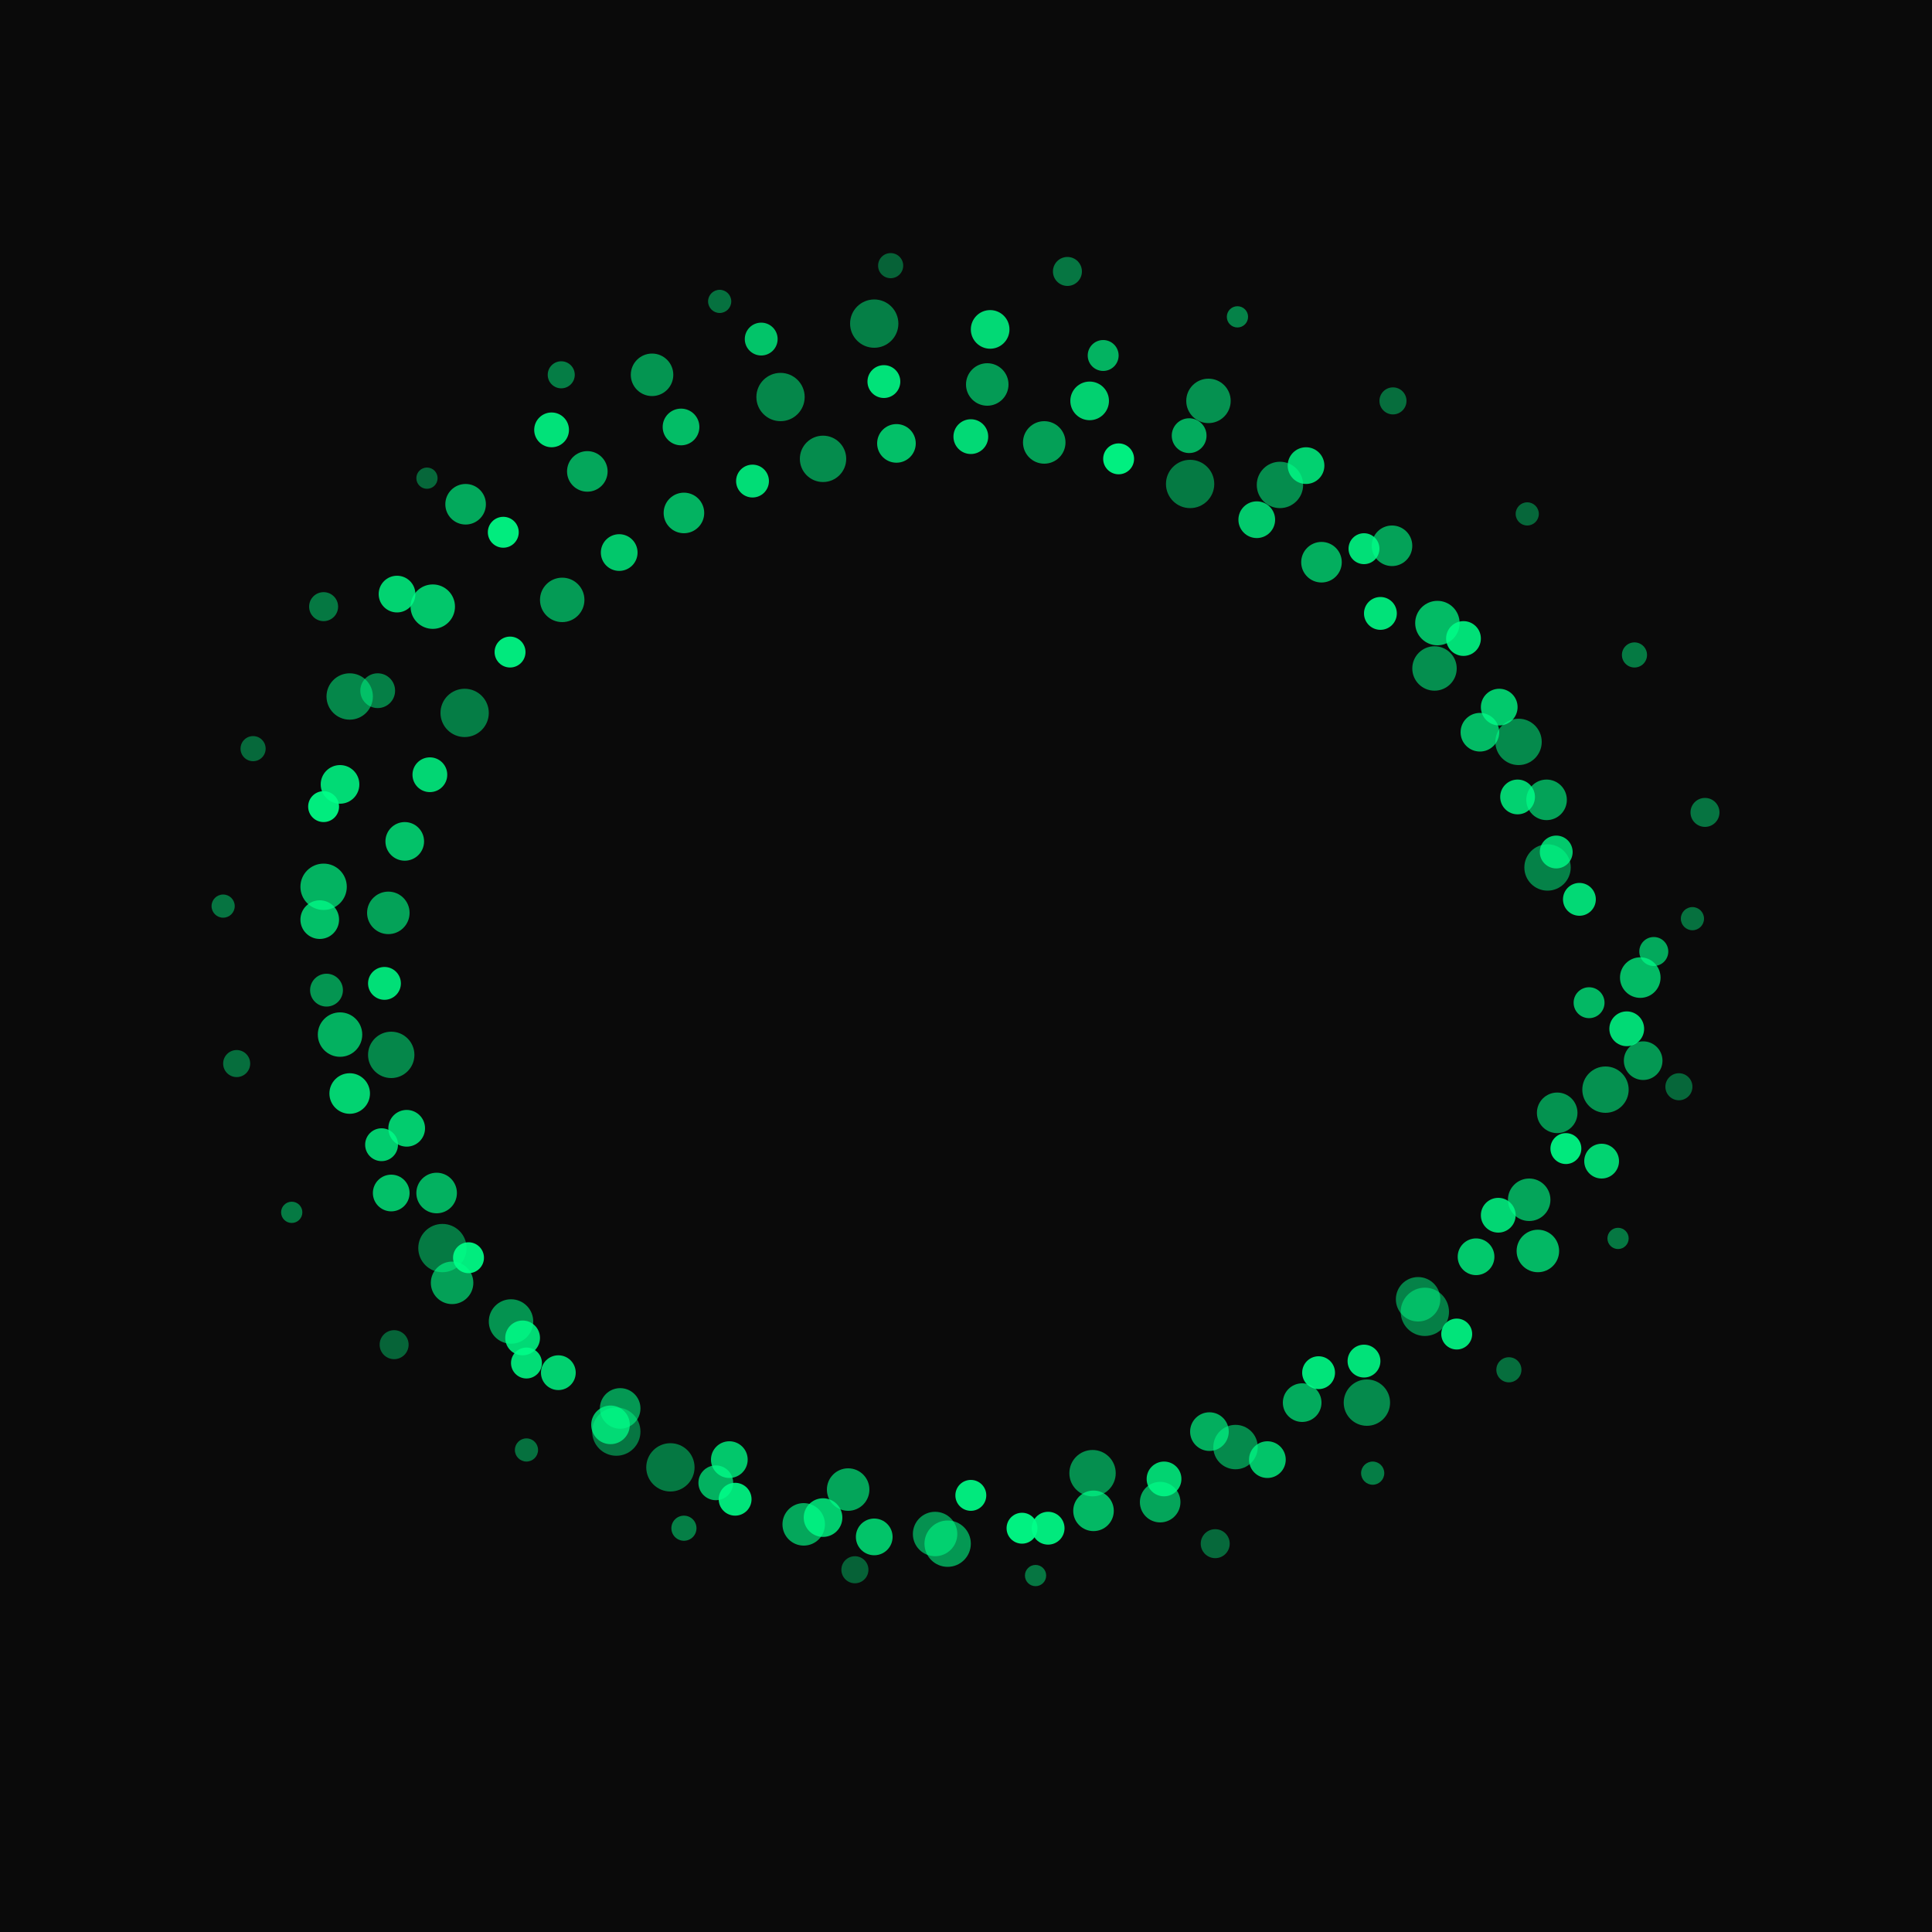
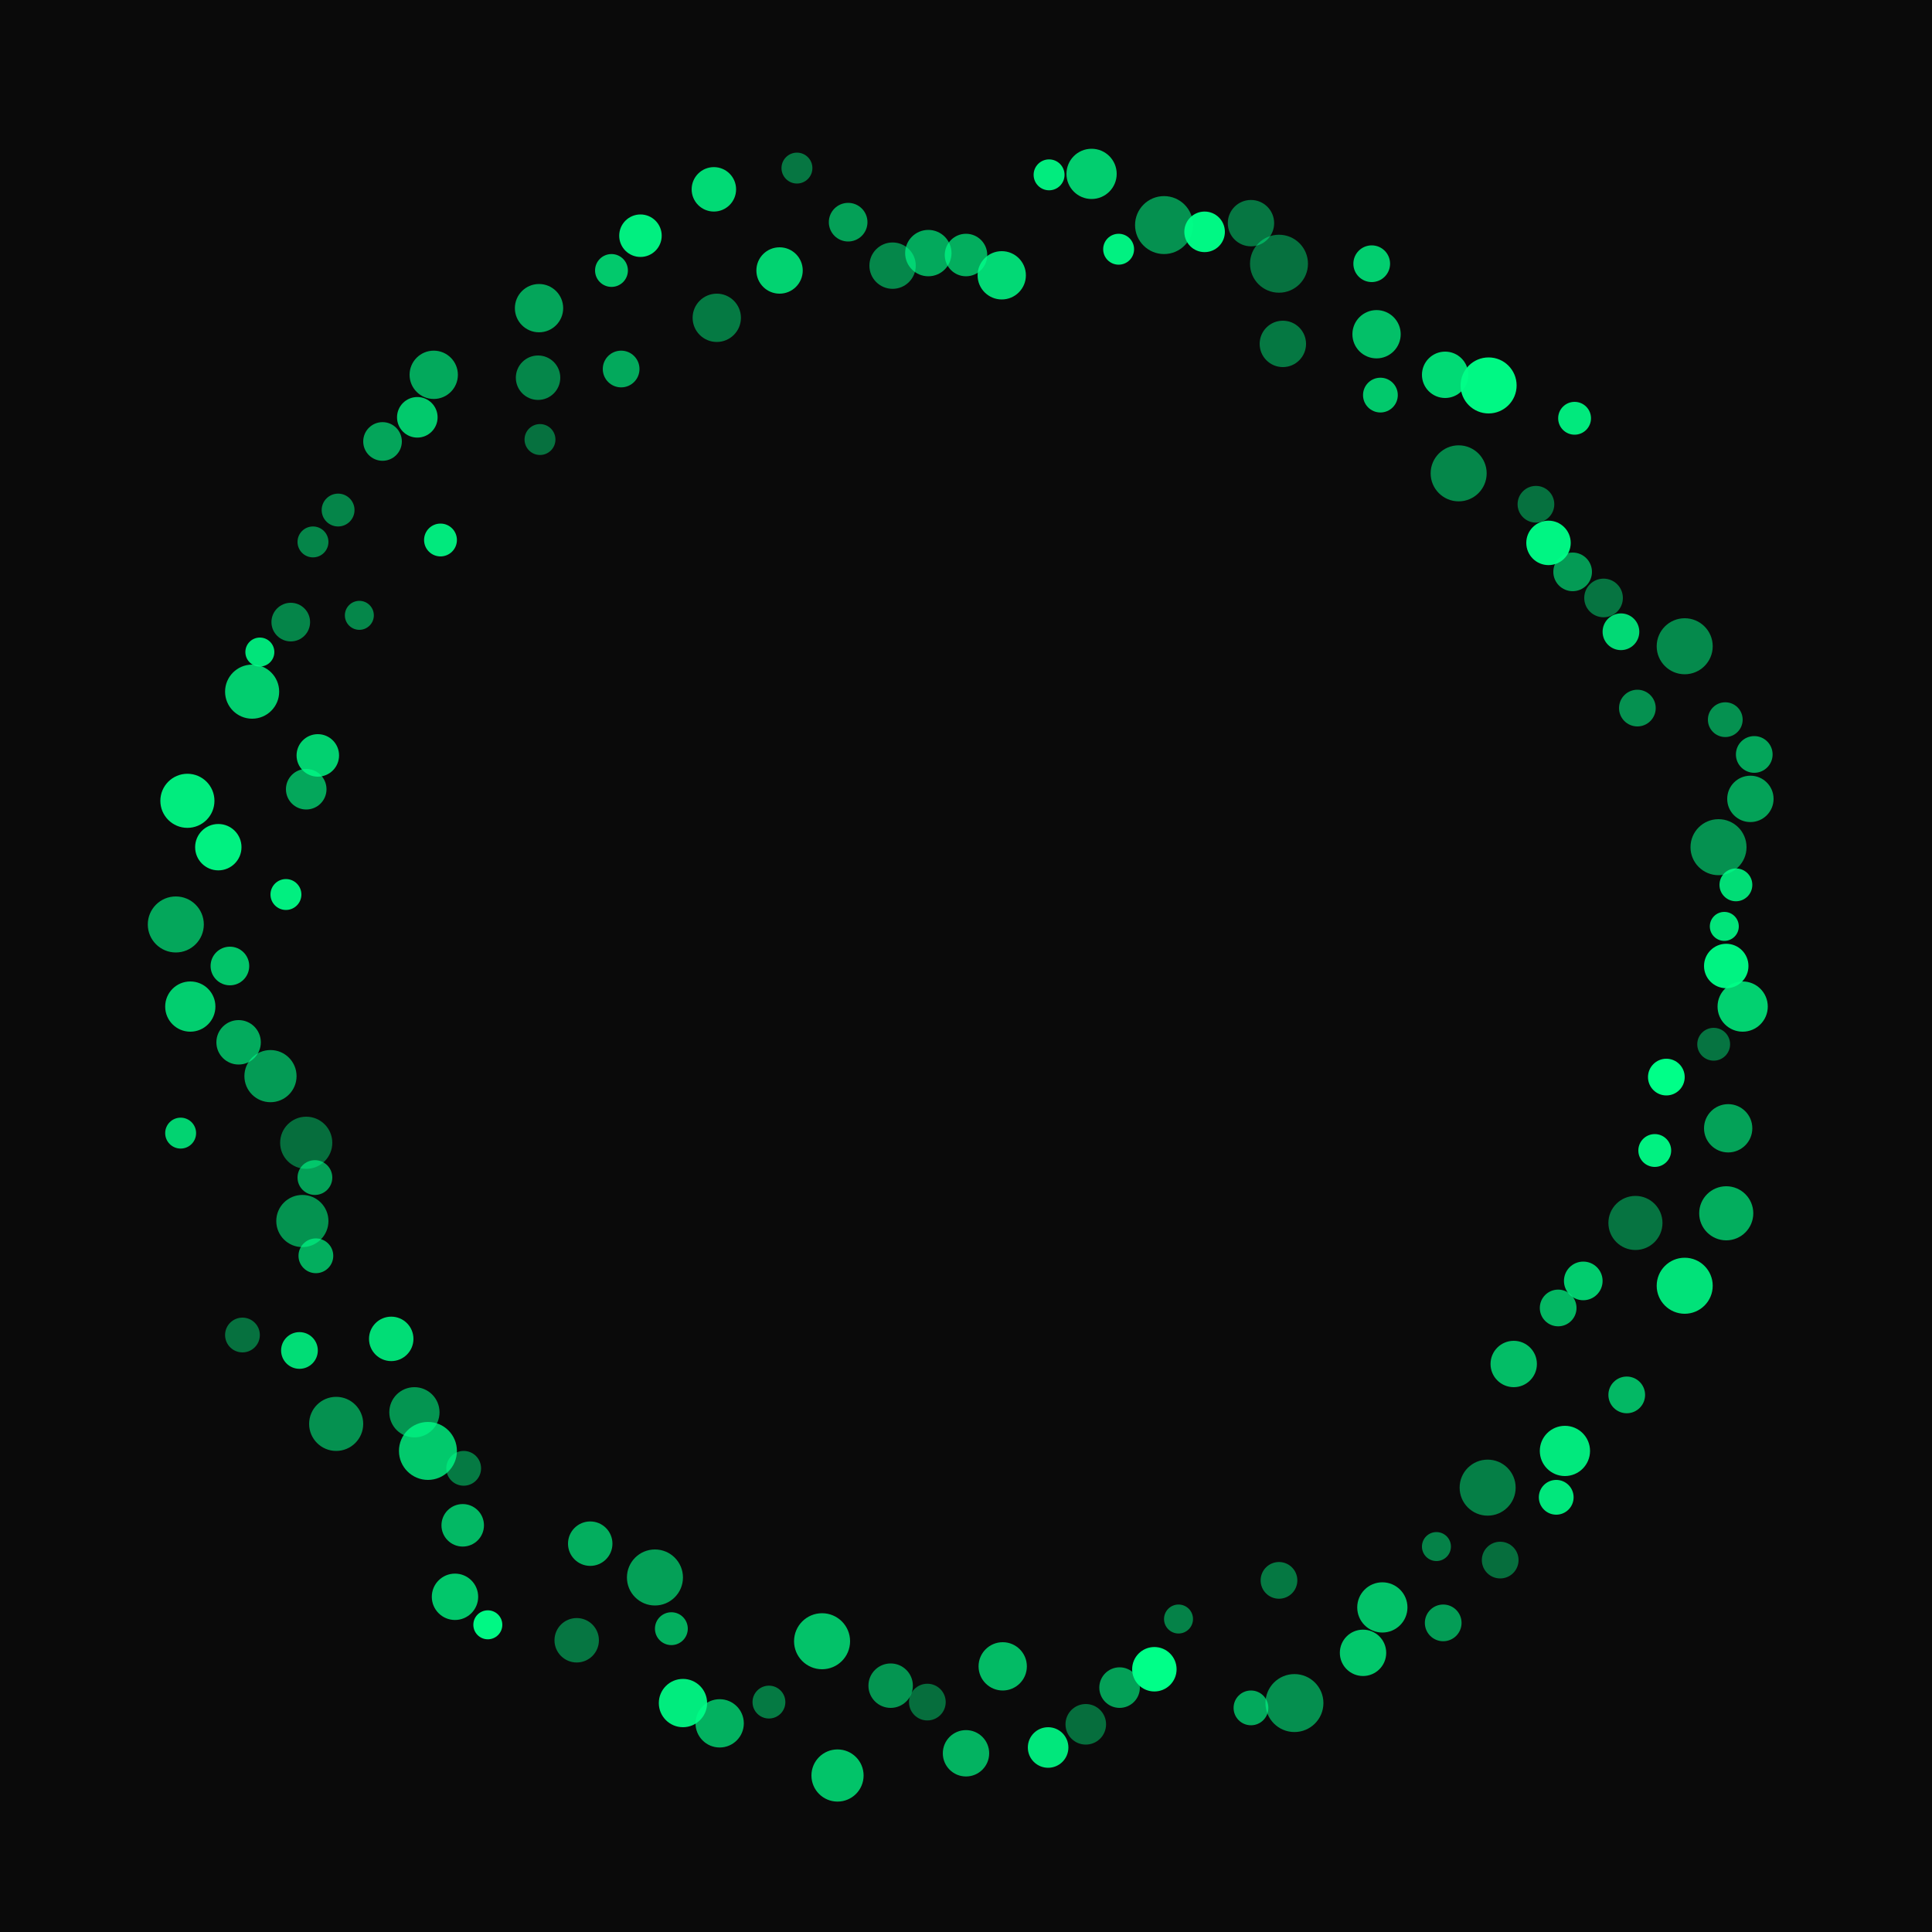
<svg xmlns="http://www.w3.org/2000/svg" viewBox="0 0 200 200">
  <rect width="200" height="200" fill="#0a0a0a" />
-   <circle cx="169.8" cy="101.2" r="2.1" fill="#00ff88" opacity="0.72" />
-   <circle cx="168.4" cy="106.5" r="1.8" fill="#00ff88" opacity="0.85" />
-   <circle cx="166.2" cy="112.8" r="2.4" fill="#00ff88" opacity="0.55" />
-   <circle cx="162.1" cy="118.9" r="1.6" fill="#00ff88" opacity="0.91" />
-   <circle cx="158.3" cy="124.2" r="2.2" fill="#00ff88" opacity="0.63" />
-   <circle cx="152.8" cy="130.1" r="1.9" fill="#00ff88" opacity="0.78" />
-   <circle cx="147.5" cy="135.8" r="2.5" fill="#00ff88" opacity="0.48" />
-   <circle cx="141.2" cy="140.9" r="1.7" fill="#00ff88" opacity="0.88" />
-   <circle cx="134.8" cy="145.2" r="2.0" fill="#00ff88" opacity="0.66" />
-   <circle cx="127.9" cy="149.8" r="2.3" fill="#00ff88" opacity="0.52" />
-   <circle cx="120.5" cy="153.1" r="1.8" fill="#00ff88" opacity="0.82" />
-   <circle cx="113.2" cy="156.4" r="2.1" fill="#00ff88" opacity="0.71" />
-   <circle cx="105.8" cy="158.2" r="1.6" fill="#00ff88" opacity="0.94" />
-   <circle cx="98.1" cy="159.8" r="2.4" fill="#00ff88" opacity="0.58" />
-   <circle cx="90.5" cy="159.1" r="1.9" fill="#00ff88" opacity="0.76" />
-   <circle cx="83.2" cy="157.8" r="2.2" fill="#00ff88" opacity="0.64" />
-   <circle cx="76.1" cy="155.2" r="1.7" fill="#00ff88" opacity="0.89" />
-   <circle cx="69.4" cy="151.9" r="2.5" fill="#00ff88" opacity="0.45" />
-   <circle cx="63.2" cy="147.5" r="2.0" fill="#00ff88" opacity="0.73" />
-   <circle cx="57.8" cy="142.1" r="1.8" fill="#00ff88" opacity="0.81" />
-   <circle cx="52.9" cy="136.8" r="2.3" fill="#00ff88" opacity="0.56" />
-   <circle cx="48.5" cy="130.2" r="1.6" fill="#00ff88" opacity="0.92" />
-   <circle cx="45.2" cy="123.5" r="2.1" fill="#00ff88" opacity="0.68" />
-   <circle cx="42.1" cy="116.8" r="1.9" fill="#00ff88" opacity="0.79" />
-   <circle cx="40.5" cy="109.2" r="2.4" fill="#00ff88" opacity="0.51" />
-   <circle cx="39.8" cy="101.8" r="1.7" fill="#00ff88" opacity="0.87" />
-   <circle cx="40.2" cy="94.5" r="2.2" fill="#00ff88" opacity="0.62" />
-   <circle cx="41.9" cy="87.1" r="2.0" fill="#00ff88" opacity="0.75" />
-   <circle cx="44.5" cy="80.2" r="1.8" fill="#00ff88" opacity="0.83" />
-   <circle cx="48.1" cy="73.8" r="2.5" fill="#00ff88" opacity="0.47" />
-   <circle cx="52.8" cy="67.5" r="1.6" fill="#00ff88" opacity="0.91" />
-   <circle cx="58.2" cy="62.1" r="2.3" fill="#00ff88" opacity="0.59" />
-   <circle cx="64.1" cy="57.2" r="1.9" fill="#00ff88" opacity="0.77" />
-   <circle cx="70.8" cy="53.1" r="2.1" fill="#00ff88" opacity="0.69" />
-   <circle cx="77.9" cy="49.8" r="1.7" fill="#00ff88" opacity="0.86" />
-   <circle cx="85.2" cy="47.5" r="2.4" fill="#00ff88" opacity="0.53" />
-   <circle cx="92.8" cy="45.9" r="2.0" fill="#00ff88" opacity="0.74" />
-   <circle cx="100.5" cy="45.2" r="1.8" fill="#00ff88" opacity="0.84" />
-   <circle cx="108.1" cy="45.8" r="2.2" fill="#00ff88" opacity="0.61" />
-   <circle cx="115.8" cy="47.5" r="1.6" fill="#00ff88" opacity="0.93" />
-   <circle cx="123.2" cy="50.1" r="2.5" fill="#00ff88" opacity="0.46" />
-   <circle cx="130.1" cy="53.8" r="1.9" fill="#00ff88" opacity="0.78" />
-   <circle cx="136.8" cy="58.2" r="2.1" fill="#00ff88" opacity="0.67" />
-   <circle cx="142.9" cy="63.5" r="1.7" fill="#00ff88" opacity="0.88" />
-   <circle cx="148.5" cy="69.2" r="2.3" fill="#00ff88" opacity="0.54" />
-   <circle cx="153.2" cy="75.8" r="2.0" fill="#00ff88" opacity="0.72" />
-   <circle cx="157.1" cy="82.5" r="1.8" fill="#00ff88" opacity="0.81" />
-   <circle cx="160.2" cy="89.8" r="2.4" fill="#00ff88" opacity="0.49" />
-   <circle cx="171.2" cy="98.5" r="1.5" fill="#00ff88" opacity="0.65" />
-   <circle cx="170.1" cy="109.8" r="2.0" fill="#00ff88" opacity="0.58" />
-   <circle cx="165.8" cy="120.2" r="1.8" fill="#00ff88" opacity="0.82" />
-   <circle cx="159.2" cy="129.5" r="2.2" fill="#00ff88" opacity="0.71" />
-   <circle cx="150.8" cy="138.1" r="1.6" fill="#00ff88" opacity="0.89" />
-   <circle cx="141.5" cy="145.2" r="2.4" fill="#00ff88" opacity="0.52" />
-   <circle cx="131.2" cy="151.1" r="1.9" fill="#00ff88" opacity="0.76" />
-   <circle cx="120.1" cy="155.5" r="2.1" fill="#00ff88" opacity="0.63" />
-   <circle cx="108.5" cy="158.2" r="1.7" fill="#00ff88" opacity="0.91" />
-   <circle cx="96.8" cy="158.8" r="2.3" fill="#00ff88" opacity="0.55" />
-   <circle cx="85.2" cy="157.1" r="2.0" fill="#00ff88" opacity="0.79" />
-   <circle cx="74.1" cy="153.5" r="1.8" fill="#00ff88" opacity="0.68" />
-   <circle cx="63.8" cy="148.2" r="2.5" fill="#00ff88" opacity="0.44" />
-   <circle cx="54.5" cy="141.1" r="1.6" fill="#00ff88" opacity="0.86" />
-   <circle cx="46.8" cy="132.8" r="2.2" fill="#00ff88" opacity="0.61" />
-   <circle cx="40.5" cy="123.5" r="1.9" fill="#00ff88" opacity="0.74" />
-   <circle cx="36.2" cy="113.2" r="2.1" fill="#00ff88" opacity="0.82" />
-   <circle cx="33.8" cy="102.5" r="1.7" fill="#00ff88" opacity="0.57" />
-   <circle cx="33.5" cy="91.8" r="2.4" fill="#00ff88" opacity="0.69" />
-   <circle cx="35.2" cy="81.2" r="2.0" fill="#00ff88" opacity="0.85" />
-   <circle cx="39.1" cy="71.5" r="1.8" fill="#00ff88" opacity="0.48" />
-   <circle cx="44.8" cy="62.8" r="2.3" fill="#00ff88" opacity="0.77" />
-   <circle cx="52.1" cy="55.1" r="1.6" fill="#00ff88" opacity="0.92" />
-   <circle cx="60.8" cy="48.8" r="2.1" fill="#00ff88" opacity="0.64" />
-   <circle cx="70.5" cy="44.2" r="1.9" fill="#00ff88" opacity="0.73" />
-   <circle cx="80.8" cy="41.1" r="2.5" fill="#00ff88" opacity="0.51" />
-   <circle cx="91.5" cy="39.5" r="1.7" fill="#00ff88" opacity="0.88" />
-   <circle cx="102.2" cy="39.8" r="2.2" fill="#00ff88" opacity="0.59" />
-   <circle cx="112.8" cy="41.5" r="2.0" fill="#00ff88" opacity="0.81" />
-   <circle cx="123.1" cy="45.1" r="1.8" fill="#00ff88" opacity="0.66" />
-   <circle cx="132.5" cy="50.2" r="2.4" fill="#00ff88" opacity="0.53" />
-   <circle cx="141.2" cy="56.8" r="1.6" fill="#00ff88" opacity="0.87" />
-   <circle cx="148.8" cy="64.5" r="2.3" fill="#00ff88" opacity="0.72" />
-   <circle cx="155.2" cy="73.2" r="1.9" fill="#00ff88" opacity="0.78" />
-   <circle cx="160.1" cy="82.8" r="2.1" fill="#00ff88" opacity="0.62" />
-   <circle cx="163.5" cy="93.1" r="1.7" fill="#00ff88" opacity="0.84" />
-   <circle cx="164.5" cy="103.8" r="1.6" fill="#00ff88" opacity="0.71" />
-   <circle cx="161.2" cy="115.2" r="2.1" fill="#00ff88" opacity="0.56" />
-   <circle cx="155.1" cy="125.8" r="1.8" fill="#00ff88" opacity="0.83" />
-   <circle cx="146.8" cy="134.5" r="2.3" fill="#00ff88" opacity="0.49" />
-   <circle cx="136.5" cy="142.1" r="1.7" fill="#00ff88" opacity="0.89" />
-   <circle cx="125.2" cy="148.2" r="2.0" fill="#00ff88" opacity="0.67" />
-   <circle cx="113.1" cy="152.5" r="2.4" fill="#00ff88" opacity="0.54" />
-   <circle cx="100.5" cy="154.8" r="1.6" fill="#00ff88" opacity="0.91" />
-   <circle cx="87.8" cy="154.2" r="2.2" fill="#00ff88" opacity="0.63" />
-   <circle cx="75.5" cy="151.1" r="1.9" fill="#00ff88" opacity="0.77" />
-   <circle cx="64.2" cy="145.8" r="2.1" fill="#00ff88" opacity="0.58" />
-   <circle cx="54.1" cy="138.5" r="1.8" fill="#00ff88" opacity="0.85" />
-   <circle cx="45.8" cy="129.2" r="2.5" fill="#00ff88" opacity="0.46" />
-   <circle cx="39.5" cy="118.5" r="1.7" fill="#00ff88" opacity="0.79" />
-   <circle cx="35.2" cy="107.1" r="2.3" fill="#00ff88" opacity="0.68" />
-   <circle cx="33.1" cy="95.2" r="2.0" fill="#00ff88" opacity="0.74" />
-   <circle cx="33.5" cy="83.5" r="1.6" fill="#00ff88" opacity="0.92" />
-   <circle cx="36.2" cy="72.1" r="2.4" fill="#00ff88" opacity="0.51" />
-   <circle cx="41.1" cy="61.5" r="1.9" fill="#00ff88" opacity="0.82" />
-   <circle cx="48.2" cy="52.2" r="2.1" fill="#00ff88" opacity="0.65" />
-   <circle cx="57.1" cy="44.5" r="1.8" fill="#00ff88" opacity="0.88" />
-   <circle cx="67.5" cy="38.8" r="2.2" fill="#00ff88" opacity="0.57" />
-   <circle cx="78.8" cy="35.1" r="1.7" fill="#00ff88" opacity="0.76" />
-   <circle cx="90.5" cy="33.5" r="2.5" fill="#00ff88" opacity="0.48" />
-   <circle cx="102.5" cy="34.1" r="2.0" fill="#00ff88" opacity="0.84" />
-   <circle cx="114.2" cy="36.8" r="1.6" fill="#00ff88" opacity="0.69" />
-   <circle cx="125.1" cy="41.5" r="2.3" fill="#00ff88" opacity="0.55" />
-   <circle cx="135.2" cy="48.2" r="1.9" fill="#00ff88" opacity="0.81" />
-   <circle cx="144.1" cy="56.5" r="2.1" fill="#00ff88" opacity="0.62" />
-   <circle cx="151.5" cy="66.1" r="1.8" fill="#00ff88" opacity="0.87" />
-   <circle cx="157.2" cy="76.8" r="2.4" fill="#00ff88" opacity="0.52" />
-   <circle cx="161.1" cy="88.2" r="1.7" fill="#00ff88" opacity="0.78" />
-   <circle cx="175.2" cy="95.1" r="1.2" fill="#00ff88" opacity="0.42" />
-   <circle cx="173.8" cy="112.5" r="1.4" fill="#00ff88" opacity="0.38" />
-   <circle cx="167.5" cy="128.2" r="1.1" fill="#00ff88" opacity="0.45" />
-   <circle cx="156.2" cy="141.8" r="1.3" fill="#00ff88" opacity="0.41" />
-   <circle cx="142.1" cy="152.5" r="1.2" fill="#00ff88" opacity="0.47" />
-   <circle cx="125.8" cy="159.8" r="1.5" fill="#00ff88" opacity="0.39" />
-   <circle cx="107.2" cy="163.1" r="1.1" fill="#00ff88" opacity="0.44" />
-   <circle cx="88.5" cy="162.5" r="1.4" fill="#00ff88" opacity="0.36" />
-   <circle cx="70.8" cy="158.2" r="1.3" fill="#00ff88" opacity="0.48" />
-   <circle cx="54.5" cy="150.1" r="1.2" fill="#00ff88" opacity="0.42" />
-   <circle cx="40.8" cy="139.2" r="1.5" fill="#00ff88" opacity="0.37" />
-   <circle cx="30.2" cy="125.5" r="1.1" fill="#00ff88" opacity="0.46" />
-   <circle cx="24.5" cy="110.1" r="1.4" fill="#00ff88" opacity="0.41" />
-   <circle cx="23.1" cy="93.8" r="1.2" fill="#00ff88" opacity="0.43" />
-   <circle cx="26.2" cy="77.5" r="1.3" fill="#00ff88" opacity="0.39" />
-   <circle cx="33.5" cy="62.8" r="1.5" fill="#00ff88" opacity="0.45" />
-   <circle cx="44.2" cy="49.5" r="1.1" fill="#00ff88" opacity="0.38" />
-   <circle cx="58.1" cy="38.8" r="1.4" fill="#00ff88" opacity="0.47" />
-   <circle cx="74.5" cy="31.2" r="1.2" fill="#00ff88" opacity="0.42" />
-   <circle cx="92.2" cy="27.5" r="1.3" fill="#00ff88" opacity="0.36" />
-   <circle cx="110.5" cy="28.1" r="1.5" fill="#00ff88" opacity="0.44" />
-   <circle cx="128.1" cy="32.8" r="1.1" fill="#00ff88" opacity="0.49" />
-   <circle cx="144.2" cy="41.5" r="1.4" fill="#00ff88" opacity="0.41" />
-   <circle cx="158.1" cy="53.2" r="1.2" fill="#00ff88" opacity="0.38" />
-   <circle cx="169.2" cy="67.8" r="1.3" fill="#00ff88" opacity="0.46" />
-   <circle cx="176.5" cy="84.1" r="1.5" fill="#00ff88" opacity="0.43" />
+   <circle cx="178.7" cy="100.0" r="2.3" fill="#00ff88" opacity="0.95" />
+   <circle cx="180.4" cy="104.2" r="2.6" fill="#00ff88" opacity="0.81" />
+   <circle cx="177.4" cy="108.1" r="1.7" fill="#00ff88" opacity="0.43" />
+   <circle cx="172.5" cy="111.5" r="1.9" fill="#00ff88" opacity="1.00" />
+   <circle cx="178.9" cy="116.8" r="2.5" fill="#00ff88" opacity="0.62" />
+   <circle cx="171.3" cy="119.1" r="1.7" fill="#00ff88" opacity="0.94" />
+   <circle cx="178.7" cy="125.6" r="2.8" fill="#00ff88" opacity="0.67" />
+   <circle cx="169.3" cy="126.6" r="2.8" fill="#00ff88" opacity="0.43" />
+   <circle cx="174.4" cy="133.1" r="2.9" fill="#00ff88" opacity="0.88" />
+   <circle cx="163.9" cy="132.6" r="2.0" fill="#00ff88" opacity="0.79" />
+   <circle cx="161.3" cy="135.4" r="1.9" fill="#00ff88" opacity="0.70" />
+   <circle cx="168.4" cy="144.4" r="1.9" fill="#00ff88" opacity="0.71" />
+   <circle cx="156.7" cy="141.2" r="2.4" fill="#00ff88" opacity="0.73" />
+   <circle cx="162.0" cy="150.2" r="2.6" fill="#00ff88" opacity="0.91" />
+   <circle cx="161.1" cy="155.0" r="1.8" fill="#00ff88" opacity="0.90" />
+   <circle cx="154.0" cy="154.0" r="2.9" fill="#00ff88" opacity="0.48" />
+   <circle cx="155.3" cy="161.5" r="1.9" fill="#00ff88" opacity="0.41" />
+   <circle cx="148.7" cy="160.1" r="1.5" fill="#00ff88" opacity="0.49" />
+   <circle cx="149.4" cy="168.0" r="1.9" fill="#00ff88" opacity="0.60" />
+   <circle cx="143.1" cy="166.4" r="2.6" fill="#00ff88" opacity="0.75" />
+   <circle cx="141.1" cy="171.1" r="2.4" fill="#00ff88" opacity="0.77" />
+   <circle cx="132.4" cy="163.6" r="1.9" fill="#00ff88" opacity="0.45" />
+   <circle cx="134.0" cy="176.3" r="3.0" fill="#00ff88" opacity="0.54" />
+   <circle cx="129.5" cy="176.8" r="1.8" fill="#00ff88" opacity="0.65" />
+   <circle cx="122.0" cy="167.6" r="1.5" fill="#00ff88" opacity="0.49" />
+   <circle cx="119.5" cy="172.8" r="2.3" fill="#00ff88" opacity="1.00" />
+   <circle cx="115.9" cy="174.7" r="2.1" fill="#00ff88" opacity="0.61" />
+   <circle cx="112.4" cy="178.5" r="2.1" fill="#00ff88" opacity="0.41" />
+   <circle cx="108.5" cy="180.9" r="2.1" fill="#00ff88" opacity="0.90" />
+   <circle cx="103.8" cy="172.5" r="2.5" fill="#00ff88" opacity="0.72" />
+   <circle cx="100.0" cy="181.5" r="2.4" fill="#00ff88" opacity="0.69" />
+   <circle cx="96.0" cy="176.2" r="1.9" fill="#00ff88" opacity="0.41" />
+   <circle cx="92.2" cy="174.5" r="2.3" fill="#00ff88" opacity="0.57" />
+   <circle cx="86.7" cy="183.8" r="2.7" fill="#00ff88" opacity="0.76" />
+   <circle cx="85.1" cy="169.9" r="2.9" fill="#00ff88" opacity="0.75" />
+   <circle cx="79.6" cy="176.2" r="1.7" fill="#00ff88" opacity="0.46" />
+   <circle cx="74.5" cy="178.4" r="2.5" fill="#00ff88" opacity="0.68" />
+   <circle cx="70.7" cy="176.3" r="2.5" fill="#00ff88" opacity="0.92" />
+   <circle cx="69.5" cy="168.6" r="1.7" fill="#00ff88" opacity="0.67" />
+   <circle cx="67.8" cy="163.3" r="2.9" fill="#00ff88" opacity="0.61" />
+   <circle cx="59.7" cy="169.8" r="2.3" fill="#00ff88" opacity="0.44" />
+   <circle cx="61.1" cy="159.8" r="2.3" fill="#00ff88" opacity="0.67" />
+   <circle cx="50.5" cy="168.2" r="1.5" fill="#00ff88" opacity="0.97" />
+   <circle cx="47.1" cy="165.3" r="2.4" fill="#00ff88" opacity="0.77" />
+   <circle cx="47.9" cy="157.9" r="2.2" fill="#00ff88" opacity="0.71" />
+   <circle cx="48.0" cy="152.0" r="1.8" fill="#00ff88" opacity="0.46" />
+   <circle cx="44.3" cy="150.2" r="3.0" fill="#00ff88" opacity="0.78" />
+   <circle cx="42.9" cy="146.2" r="2.6" fill="#00ff88" opacity="0.57" />
+   <circle cx="34.8" cy="147.4" r="2.8" fill="#00ff88" opacity="0.55" />
+   <circle cx="40.5" cy="138.6" r="2.3" fill="#00ff88" opacity="0.86" />
+   <circle cx="31.0" cy="139.8" r="1.9" fill="#00ff88" opacity="0.86" />
+   <circle cx="25.1" cy="138.2" r="1.8" fill="#00ff88" opacity="0.42" />
+   <circle cx="32.7" cy="130.0" r="1.8" fill="#00ff88" opacity="0.67" />
+   <circle cx="31.3" cy="126.4" r="2.7" fill="#00ff88" opacity="0.56" />
+   <circle cx="32.6" cy="121.9" r="1.8" fill="#00ff88" opacity="0.61" />
+   <circle cx="31.7" cy="118.3" r="2.7" fill="#00ff88" opacity="0.41" />
+   <circle cx="18.7" cy="117.3" r="1.6" fill="#00ff88" opacity="0.82" />
+   <circle cx="28.0" cy="111.4" r="2.7" fill="#00ff88" opacity="0.59" />
+   <circle cx="24.7" cy="107.9" r="2.3" fill="#00ff88" opacity="0.66" />
+   <circle cx="19.7" cy="104.2" r="2.6" fill="#00ff88" opacity="0.80" />
+   <circle cx="23.8" cy="100.0" r="2.0" fill="#00ff88" opacity="0.76" />
+   <circle cx="18.2" cy="95.7" r="2.9" fill="#00ff88" opacity="0.64" />
+   <circle cx="29.6" cy="92.6" r="1.6" fill="#00ff88" opacity="0.93" />
+   <circle cx="22.6" cy="87.7" r="2.4" fill="#00ff88" opacity="0.94" />
+   <circle cx="19.4" cy="82.9" r="2.8" fill="#00ff88" opacity="0.92" />
+   <circle cx="31.7" cy="81.7" r="2.1" fill="#00ff88" opacity="0.64" />
+   <circle cx="32.9" cy="78.2" r="2.2" fill="#00ff88" opacity="0.81" />
+   <circle cx="26.1" cy="71.6" r="2.8" fill="#00ff88" opacity="0.80" />
+   <circle cx="26.9" cy="67.5" r="1.5" fill="#00ff88" opacity="0.89" />
+   <circle cx="30.1" cy="64.4" r="2.0" fill="#00ff88" opacity="0.50" />
+   <circle cx="37.2" cy="63.7" r="1.5" fill="#00ff88" opacity="0.51" />
+   <circle cx="32.4" cy="56.1" r="1.6" fill="#00ff88" opacity="0.50" />
+   <circle cx="35.0" cy="52.8" r="1.7" fill="#00ff88" opacity="0.50" />
+   <circle cx="45.6" cy="55.9" r="1.7" fill="#00ff88" opacity="0.91" />
+   <circle cx="39.6" cy="45.7" r="2.0" fill="#00ff88" opacity="0.63" />
+   <circle cx="43.2" cy="43.2" r="2.1" fill="#00ff88" opacity="0.78" />
+   <circle cx="44.9" cy="38.8" r="2.5" fill="#00ff88" opacity="0.65" />
+   <circle cx="55.9" cy="45.5" r="1.6" fill="#00ff88" opacity="0.42" />
+   <circle cx="55.7" cy="39.1" r="2.3" fill="#00ff88" opacity="0.51" />
+   <circle cx="55.8" cy="31.9" r="2.5" fill="#00ff88" opacity="0.63" />
+   <circle cx="64.3" cy="38.2" r="1.9" fill="#00ff88" opacity="0.65" />
+   <circle cx="63.3" cy="28.0" r="1.7" fill="#00ff88" opacity="0.78" />
+   <circle cx="66.3" cy="24.4" r="2.2" fill="#00ff88" opacity="0.93" />
+   <circle cx="74.2" cy="32.9" r="2.5" fill="#00ff88" opacity="0.46" />
+   <circle cx="73.9" cy="19.6" r="2.3" fill="#00ff88" opacity="0.85" />
+   <circle cx="80.7" cy="28.0" r="2.4" fill="#00ff88" opacity="0.82" />
+   <circle cx="82.5" cy="17.4" r="1.6" fill="#00ff88" opacity="0.44" />
+   <circle cx="87.8" cy="23.0" r="2.0" fill="#00ff88" opacity="0.61" />
+   <circle cx="92.4" cy="27.5" r="2.4" fill="#00ff88" opacity="0.51" />
+   <circle cx="96.1" cy="26.2" r="2.4" fill="#00ff88" opacity="0.65" />
+   <circle cx="100.0" cy="26.4" r="2.2" fill="#00ff88" opacity="0.67" />
+   <circle cx="103.7" cy="28.5" r="2.5" fill="#00ff88" opacity="0.84" />
+   <circle cx="108.6" cy="18.1" r="1.6" fill="#00ff88" opacity="0.92" />
+   <circle cx="113.0" cy="18.0" r="2.6" fill="#00ff88" opacity="0.80" />
+   <circle cx="115.8" cy="25.8" r="1.6" fill="#00ff88" opacity="0.94" />
+   <circle cx="120.5" cy="23.3" r="3.0" fill="#00ff88" opacity="0.55" />
+   <circle cx="124.7" cy="24.0" r="2.1" fill="#00ff88" opacity="0.97" />
+   <circle cx="129.5" cy="23.1" r="2.4" fill="#00ff88" opacity="0.44" />
+   <circle cx="132.4" cy="27.3" r="3.0" fill="#00ff88" opacity="0.42" />
+   <circle cx="132.8" cy="35.6" r="2.4" fill="#00ff88" opacity="0.45" />
+   <circle cx="142.0" cy="27.3" r="1.9" fill="#00ff88" opacity="0.80" />
+   <circle cx="142.5" cy="34.6" r="2.5" fill="#00ff88" opacity="0.74" />
+   <circle cx="142.9" cy="40.9" r="1.8" fill="#00ff88" opacity="0.78" />
+   <circle cx="149.6" cy="38.8" r="2.4" fill="#00ff88" opacity="0.85" />
+   <circle cx="154.1" cy="39.9" r="2.9" fill="#00ff88" opacity="0.97" />
+   <circle cx="151.0" cy="49.0" r="2.9" fill="#00ff88" opacity="0.51" />
+   <circle cx="163.0" cy="43.3" r="1.7" fill="#00ff88" opacity="0.91" />
+   <circle cx="159.0" cy="52.2" r="1.9" fill="#00ff88" opacity="0.42" />
+   <circle cx="160.3" cy="56.2" r="2.3" fill="#00ff88" opacity="0.96" />
+   <circle cx="162.8" cy="59.2" r="2.0" fill="#00ff88" opacity="0.59" />
+   <circle cx="166.0" cy="61.9" r="2.0" fill="#00ff88" opacity="0.43" />
+   <circle cx="167.8" cy="65.4" r="1.9" fill="#00ff88" opacity="0.84" />
+   <circle cx="174.4" cy="66.9" r="2.9" fill="#00ff88" opacity="0.52" />
+   <circle cx="169.5" cy="73.3" r="1.9" fill="#00ff88" opacity="0.55" />
+   <circle cx="178.6" cy="74.5" r="1.8" fill="#00ff88" opacity="0.55" />
+   <circle cx="181.6" cy="78.1" r="1.9" fill="#00ff88" opacity="0.63" />
+   <circle cx="181.2" cy="82.7" r="2.4" fill="#00ff88" opacity="0.62" />
+   <circle cx="177.9" cy="87.7" r="2.9" fill="#00ff88" opacity="0.55" />
+   <circle cx="179.7" cy="91.6" r="1.7" fill="#00ff88" opacity="0.86" />
+   <circle cx="178.5" cy="95.9" r="1.5" fill="#00ff88" opacity="0.89" />
</svg>
